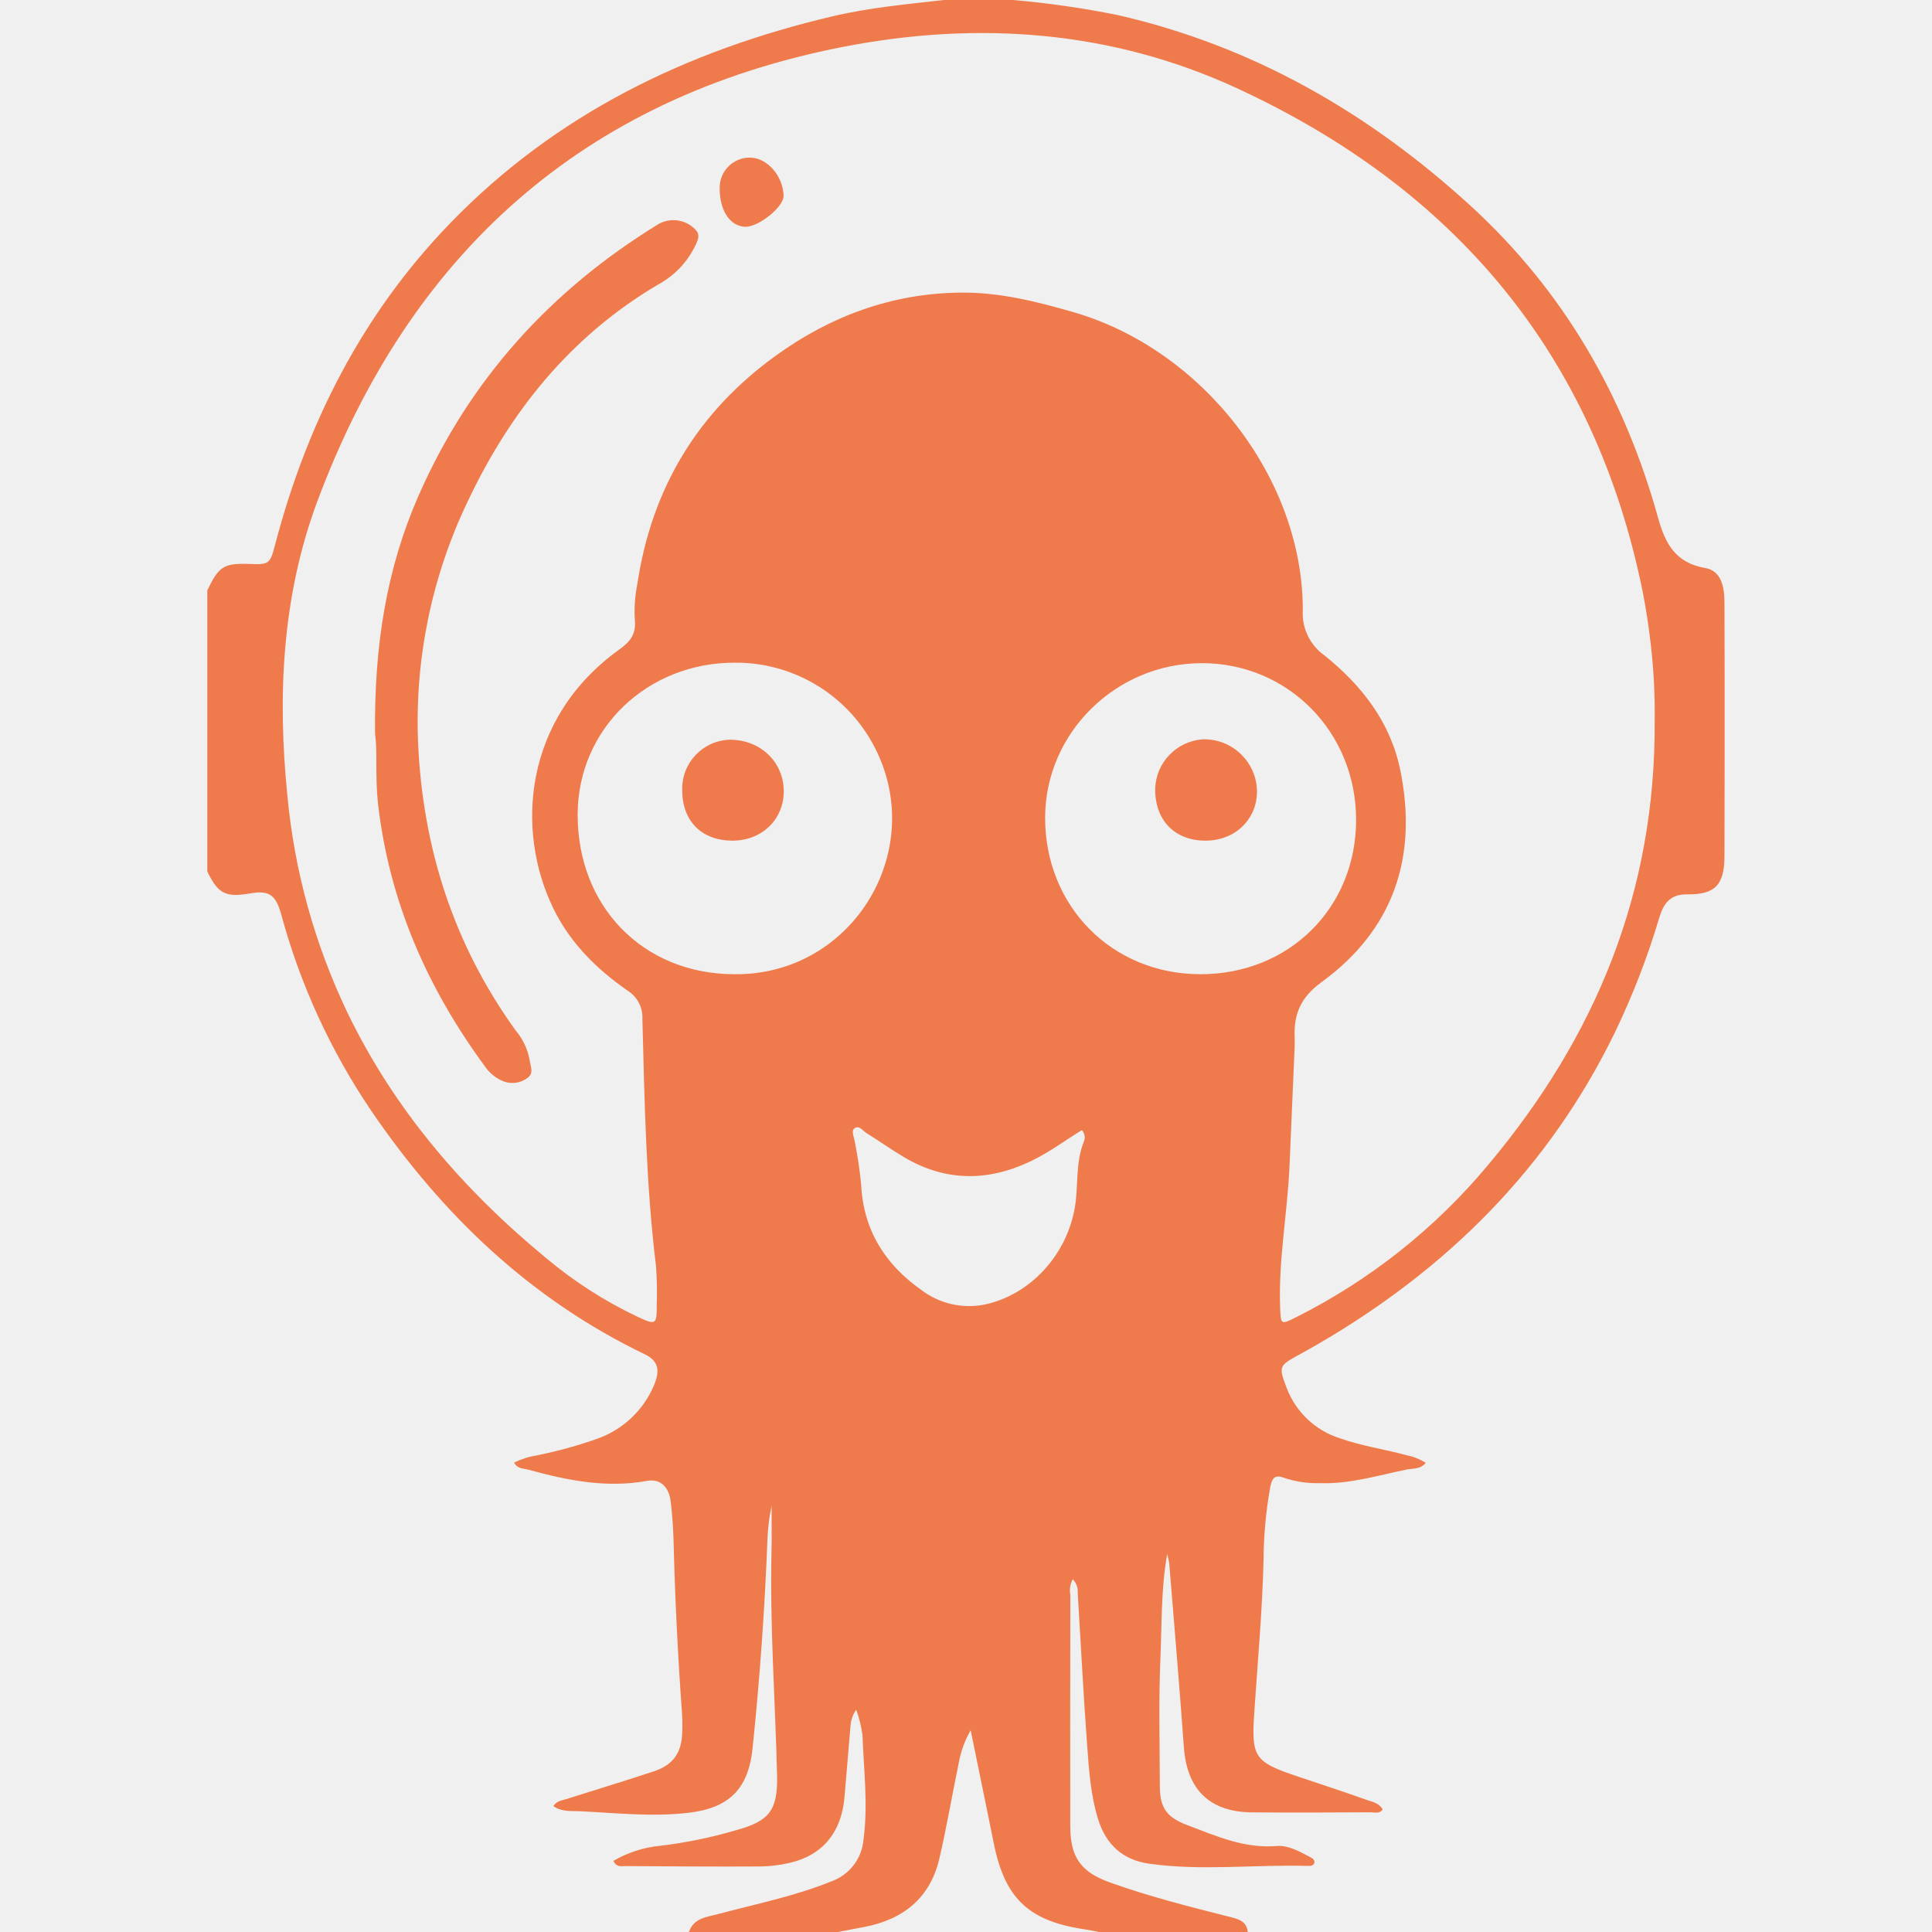
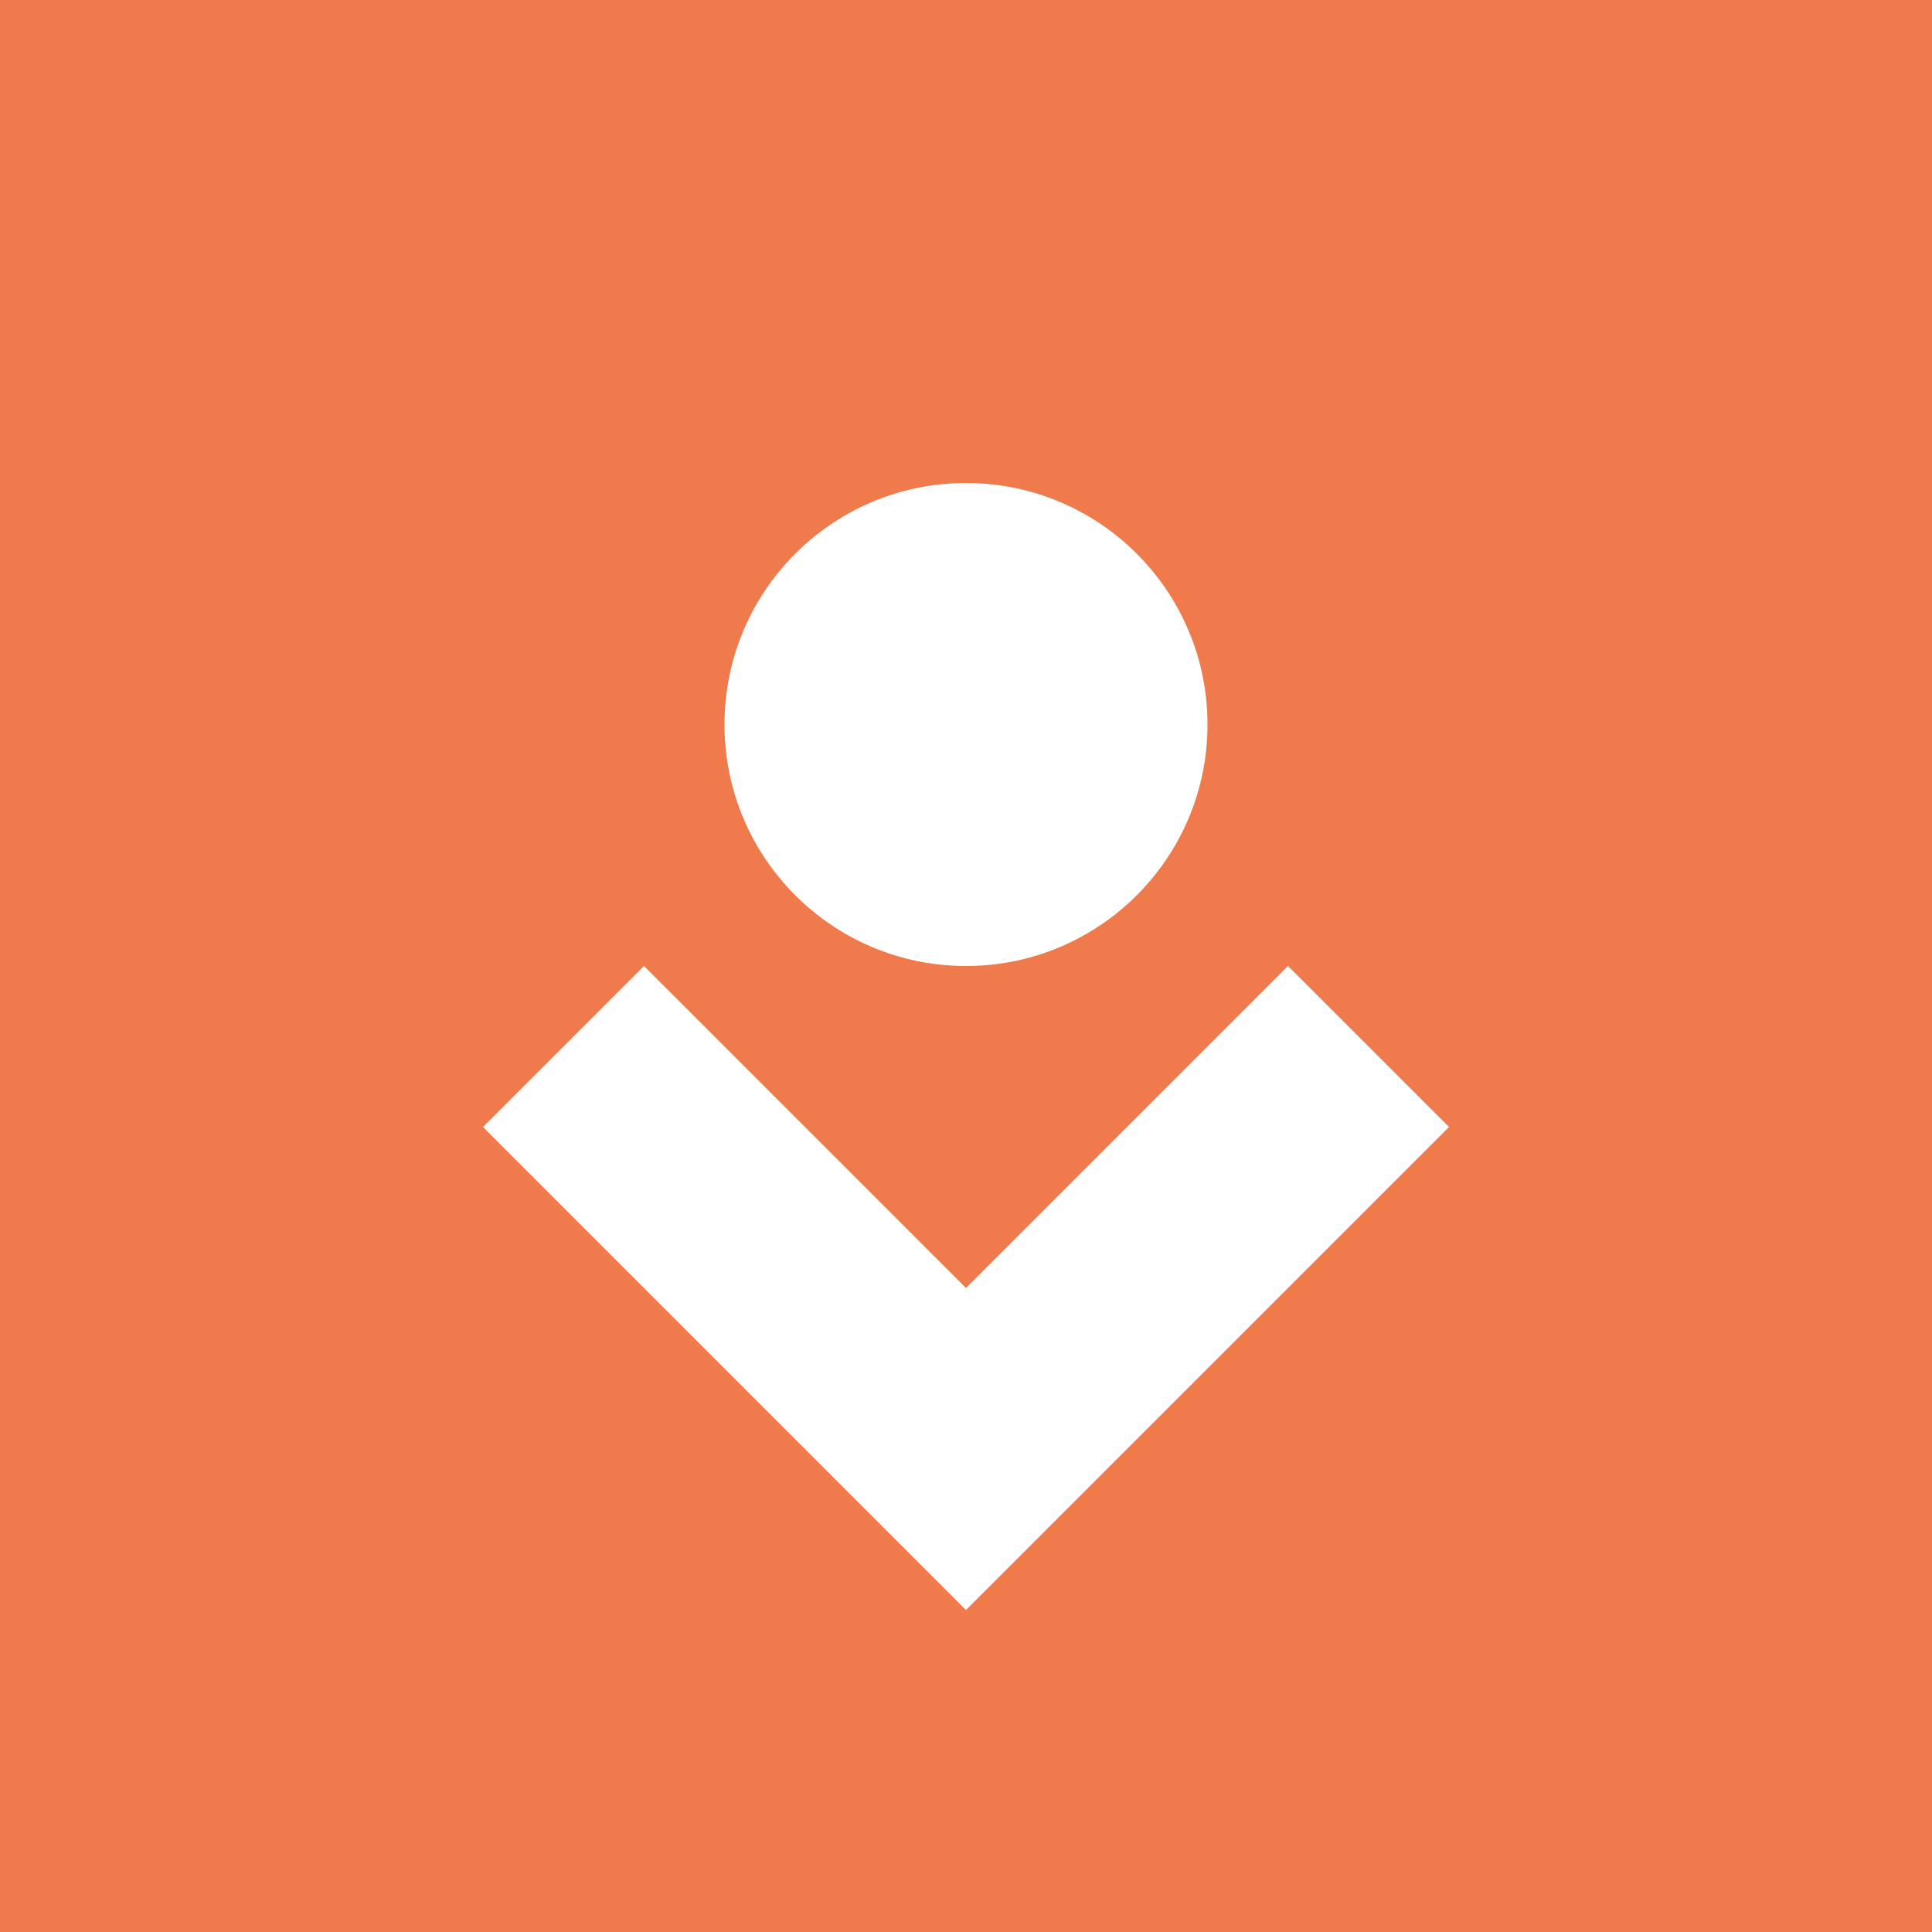
- <svg xmlns="http://www.w3.org/2000/svg" width="64" height="64" fill="#EF7B4D" role="img" viewBox="0 0 24 24">
-   <path d="M12.581 0c.436.037.871.1 1.299.186 1.679.383 3.121 1.213 4.382 2.365 1.161 1.06 1.917 2.372 2.335 3.881.089.321.216.56.586.624.205.035.238.245.239.43.003.646.002 1.294.002 1.94l-.002 1.21c-.001.356-.116.479-.466.474-.211-.003-.293.119-.344.291-.146.489-.33.966-.552 1.426-.818 1.682-2.084 2.938-3.688 3.87-.077.045-.155.088-.233.131-.252.137-.258.146-.155.415.114.299.358.529.664.625.269.096.553.134.827.21a.672.672 0 0 1 .236.094c-.066.082-.156.067-.231.082-.36.073-.713.184-1.086.17a1.275 1.275 0 0 1-.438-.064c-.114-.045-.152-.006-.176.109a5.354 5.354 0 0 0-.084.92c-.015.617-.071 1.23-.112 1.844-.042.598-.018.651.558.842.281.094.563.187.842.286.069.024.15.038.192.117-.04.057-.098.035-.146.035-.493.003-.985.005-1.478.001-.524-.005-.806-.282-.845-.803-.055-.762-.12-1.524-.182-2.286a.947.947 0 0 0-.026-.12c-.079.455-.065.879-.084 1.298-.023.528-.008 1.057-.007 1.584 0 .27.086.388.335.483.359.135.711.295 1.114.262.141-.012.276.062.402.129.032.017.073.033.069.073-.004.043-.049.047-.084.045-.657-.019-1.317.065-1.972-.028-.323-.046-.533-.236-.631-.552-.094-.303-.114-.617-.137-.93-.046-.626-.078-1.253-.116-1.88a.222.222 0 0 0-.061-.171.282.282 0 0 0-.031.193c-.002.956-.002 1.911-.001 2.866 0 .388.123.575.494.708.481.172.976.298 1.47.423.11.028.225.047.242.192h-1.852c-.051-.01-.103-.022-.155-.03-.701-.1-1.001-.372-1.143-1.042l-.067-.331-.226-1.103c-.069.12-.118.25-.144.386-.083.399-.151.802-.243 1.2-.113.493-.444.763-.932.857l-.33.063H8.558c.057-.171.216-.185.355-.221.476-.127.96-.223 1.417-.409a.603.603 0 0 0 .397-.521c.058-.435.002-.865-.013-1.296a1.528 1.528 0 0 0-.078-.315.405.405 0 0 0-.071.207c-.026.296-.049.591-.075.886-.038.432-.273.716-.679.81a1.702 1.702 0 0 1-.37.045c-.557.003-1.115-.001-1.673-.005-.048 0-.109.019-.148-.065.178-.103.377-.168.582-.187a5.67 5.67 0 0 0 .939-.193c.42-.114.522-.249.512-.687-.023-.931-.091-1.86-.069-2.791.004-.184.001-.368.001-.551a2.387 2.387 0 0 0-.05.385 40.299 40.299 0 0 1-.186 2.623c-.052.513-.296.748-.804.805-.446.051-.889.002-1.332-.02-.108-.006-.234.012-.339-.064.043-.066.106-.07.16-.087.362-.115.725-.224 1.086-.344.246-.081.35-.235.355-.492a2.241 2.241 0 0 0-.003-.232 45.315 45.315 0 0 1-.105-2.149 5.487 5.487 0 0 0-.035-.478c-.024-.188-.131-.287-.295-.258-.505.092-.99-.006-1.473-.139-.059-.016-.134-.007-.178-.088a.986.986 0 0 1 .285-.09c.255-.052.507-.121.753-.208.312-.112.564-.347.695-.651.089-.203.056-.317-.112-.398-1.418-.683-2.512-1.73-3.391-3.017a8.152 8.152 0 0 1-1.123-2.447c-.067-.246-.156-.3-.383-.26-.306.053-.401.006-.535-.273v-3.49c.144-.303.205-.341.534-.329.235.01.247-.004.309-.242.396-1.508 1.082-2.861 2.171-3.988C6.9 1.42 8.523.631 10.34.203c.456-.108.922-.15 1.387-.203h.854Zm7.974 8.948a7.34 7.34 0 0 0-.048-.938 8.353 8.353 0 0 0-.099-.65c-.598-2.964-2.344-5.02-5.051-6.268-1.553-.715-3.21-.835-4.878-.511-3.248.633-5.396 2.583-6.539 5.652-.436 1.173-.495 2.406-.37 3.65.087.935.339 1.846.745 2.694.585 1.213 1.444 2.207 2.477 3.058.343.286.719.528 1.121.719.235.111.247.105.245-.146.006-.16.003-.32-.009-.48-.125-1.02-.142-2.045-.169-3.069a.392.392 0 0 0-.184-.353c-.385-.268-.713-.592-.921-1.019-.474-.97-.372-2.361.813-3.215.136-.097.217-.19.198-.373a1.724 1.724 0 0 1 .031-.442c.177-1.187.748-2.138 1.722-2.84.68-.492 1.442-.772 2.286-.782.483-.007.953.11 1.414.244 1.609.467 2.846 2.07 2.845 3.697a.64.64 0 0 0 .268.565c.463.371.821.83.943 1.426.22 1.077-.083 1.982-.979 2.634-.266.194-.347.406-.333.698.002.047 0 .095-.002.142l-.062 1.439c-.025.586-.138 1.165-.117 1.754.008.223.006.226.201.128a7.46 7.46 0 0 0 2.393-1.903c1.32-1.577 2.074-3.372 2.059-5.511ZM9.117 12.102c1.489.021 2.443-1.578 1.716-2.879a1.937 1.937 0 0 0-1.699-.991c-1.094-.004-1.954.822-1.958 1.881-.005 1.148.813 1.985 1.941 1.989Zm5.794 0c1.101.002 1.935-.823 1.935-1.917 0-1.091-.846-1.949-1.92-1.947-1.064.003-1.94.866-1.943 1.915-.003 1.105.831 1.948 1.928 1.949Zm-1.472 1.937c-.208.128-.407.277-.63.384-.536.257-1.063.257-1.579-.048-.158-.094-.308-.201-.464-.298-.047-.028-.092-.103-.15-.062-.044.03-.01.1-.001.151.037.179.064.362.082.544.027.565.293.992.742 1.31a.984.984 0 0 0 .791.186c.565-.119 1.025-.614 1.124-1.218.043-.266.005-.544.109-.803a.133.133 0 0 0-.024-.146Zm-8.78-4.92c-.012-1.102.143-2.055.54-2.961.633-1.443 1.642-2.553 2.98-3.374a.378.378 0 0 1 .459.067c.06.06.036.118.01.178a1.09 1.09 0 0 1-.48.51c-1.079.639-1.829 1.571-2.357 2.688a6.325 6.325 0 0 0-.618 2.986c.055 1.309.439 2.516 1.213 3.588.088.104.148.23.173.365.01.08.059.168-.031.228a.312.312 0 0 1-.288.041.502.502 0 0 1-.234-.185c-.72-.979-1.193-2.056-1.331-3.273-.036-.326-.004-.653-.036-.858ZM8.94 2.34a.373.373 0 0 1 .378-.382c.211.001.409.226.416.473.004.138-.309.39-.476.386-.189-.005-.318-.2-.318-.477Zm-.465 7.48a.609.609 0 0 1 .586-.631c.38-.003.671.271.675.633.004.356-.27.622-.639.621-.38-.002-.621-.241-.622-.623Zm6.496.623c-.381-.002-.625-.255-.621-.646a.635.635 0 0 1 .596-.613.656.656 0 0 1 .669.643c.001.354-.275.618-.644.616Z" />
+ <svg xmlns="http://www.w3.org/2000/svg" width="64" height="64" viewBox="0 0 24 24" fill="none">
+   <rect width="24" height="24" fill="#EF7B4D" />
+   <circle cx="12" cy="9" r="3" fill="#fff" />
+   <path fill="#fff" d="M6 14l6 6 6-6-2-2-4 4-4-4-2 2z" />
</svg>
